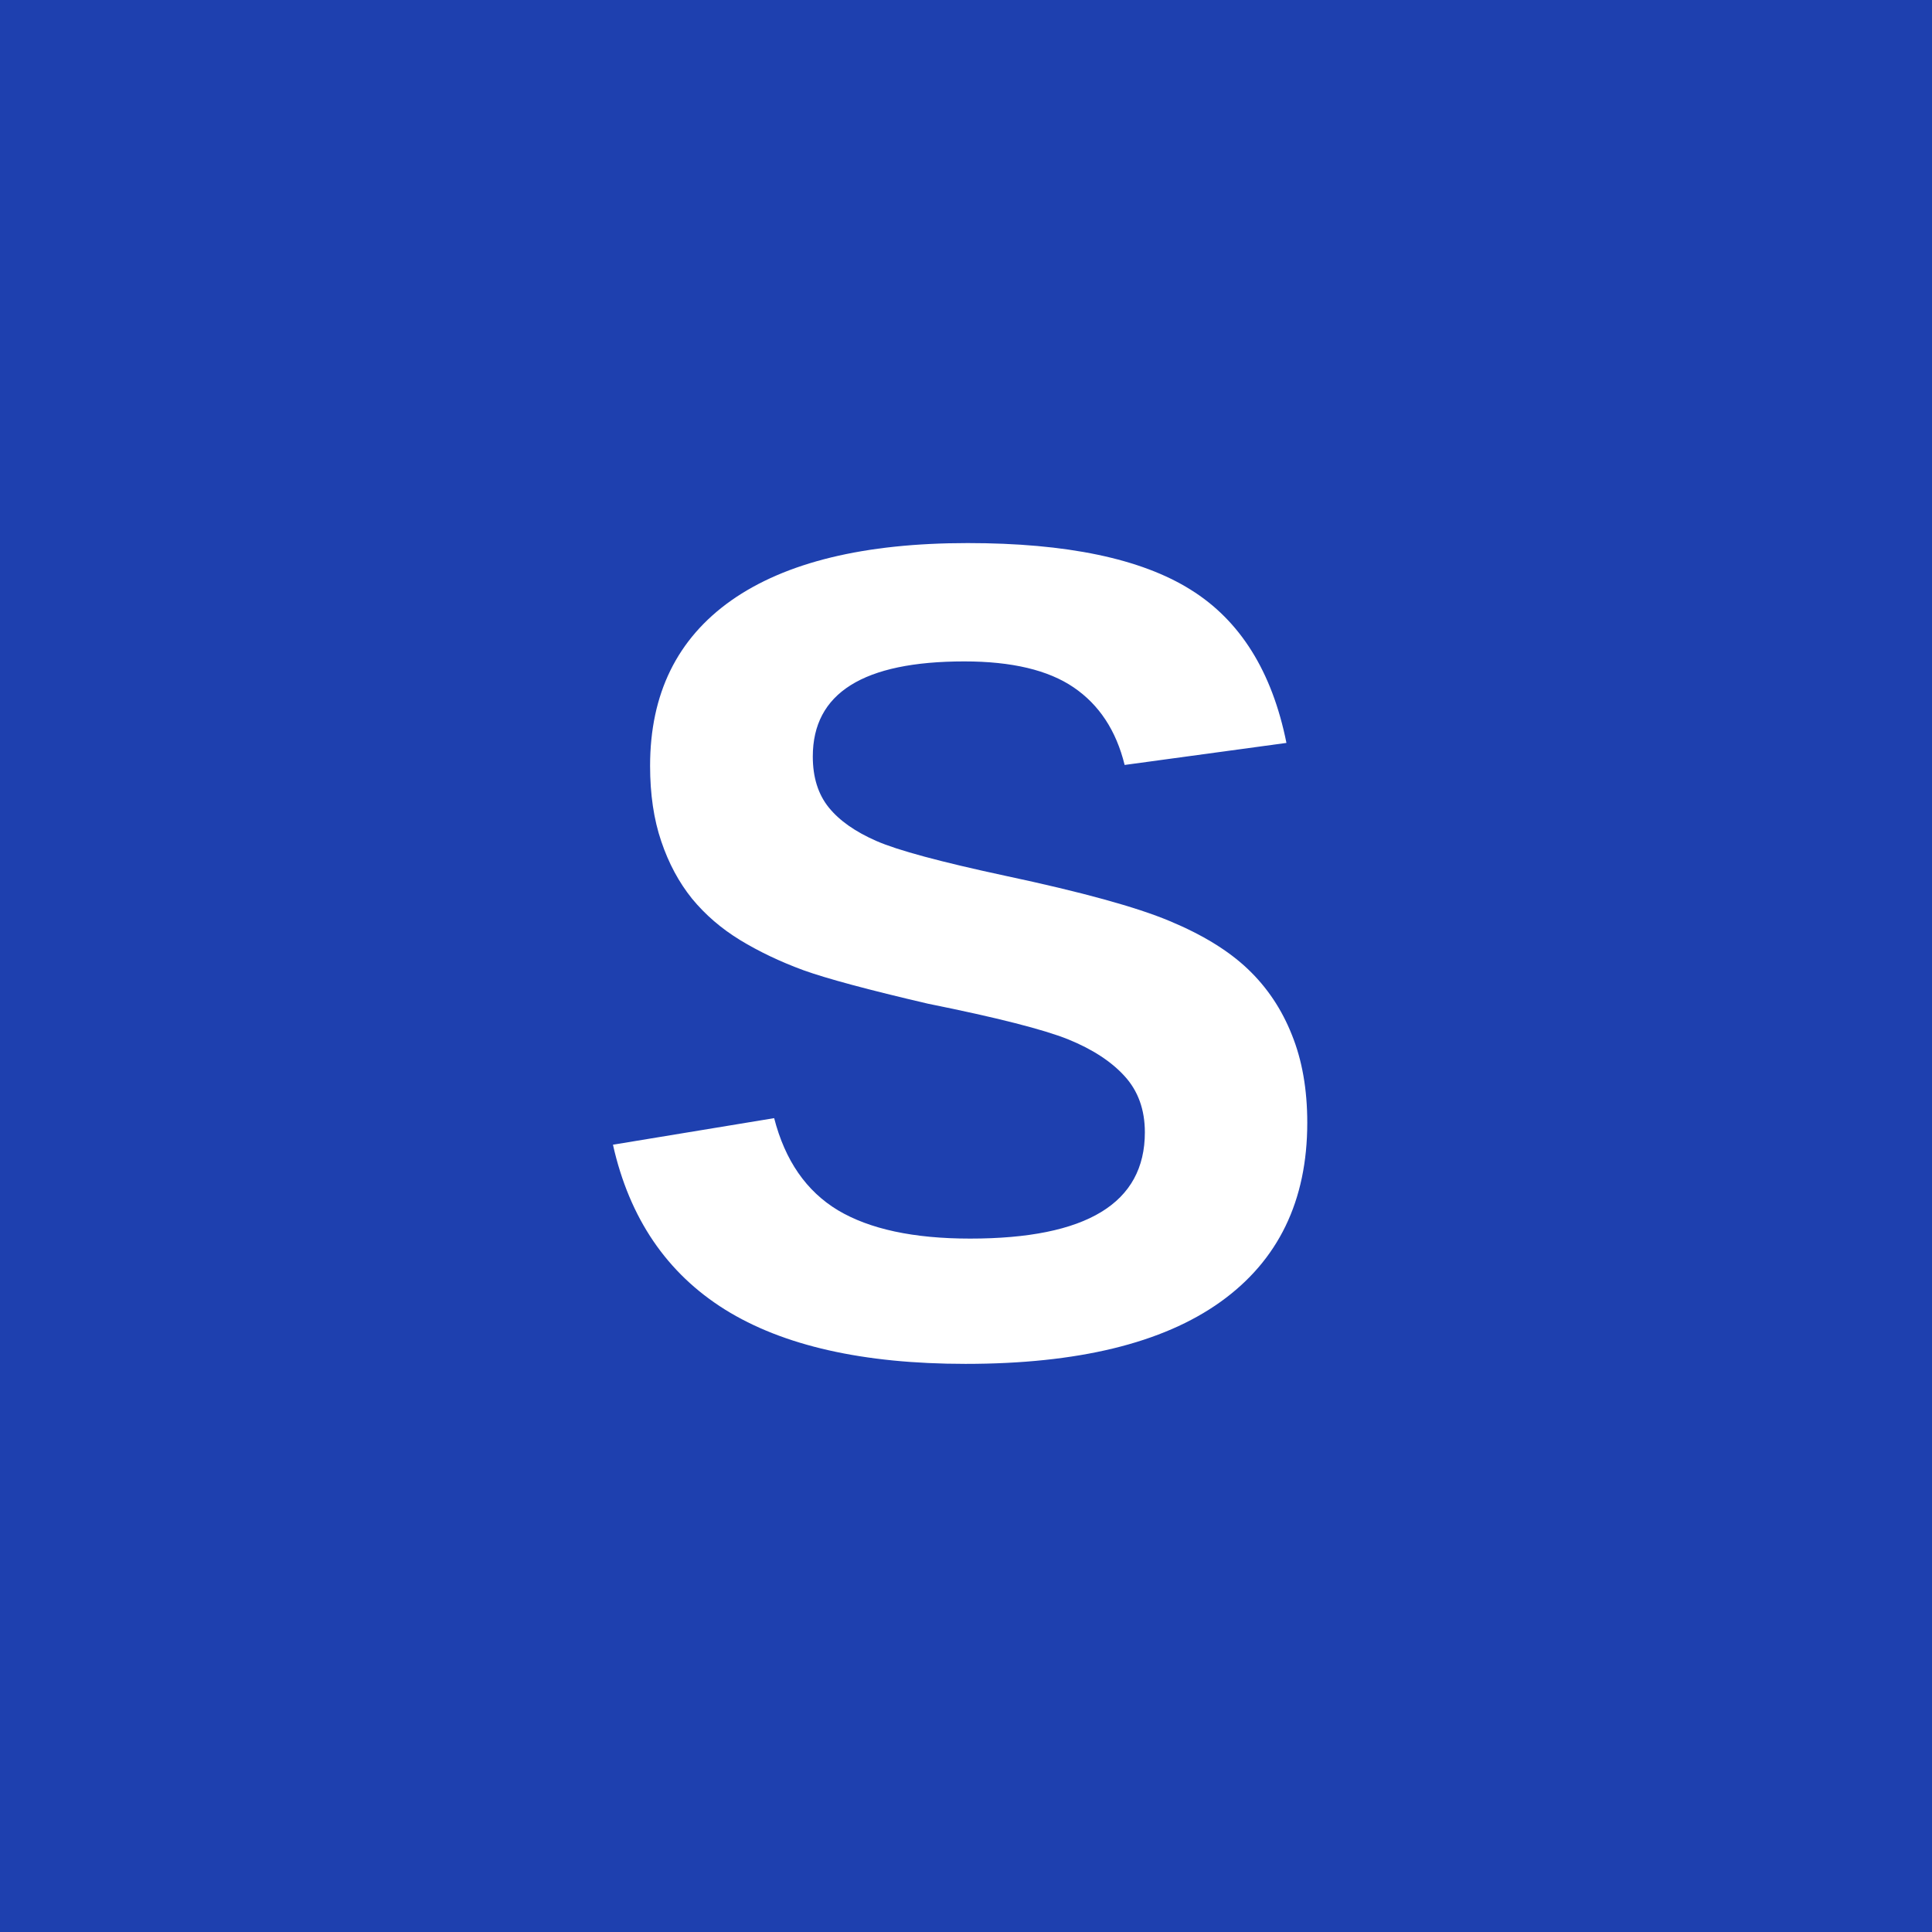
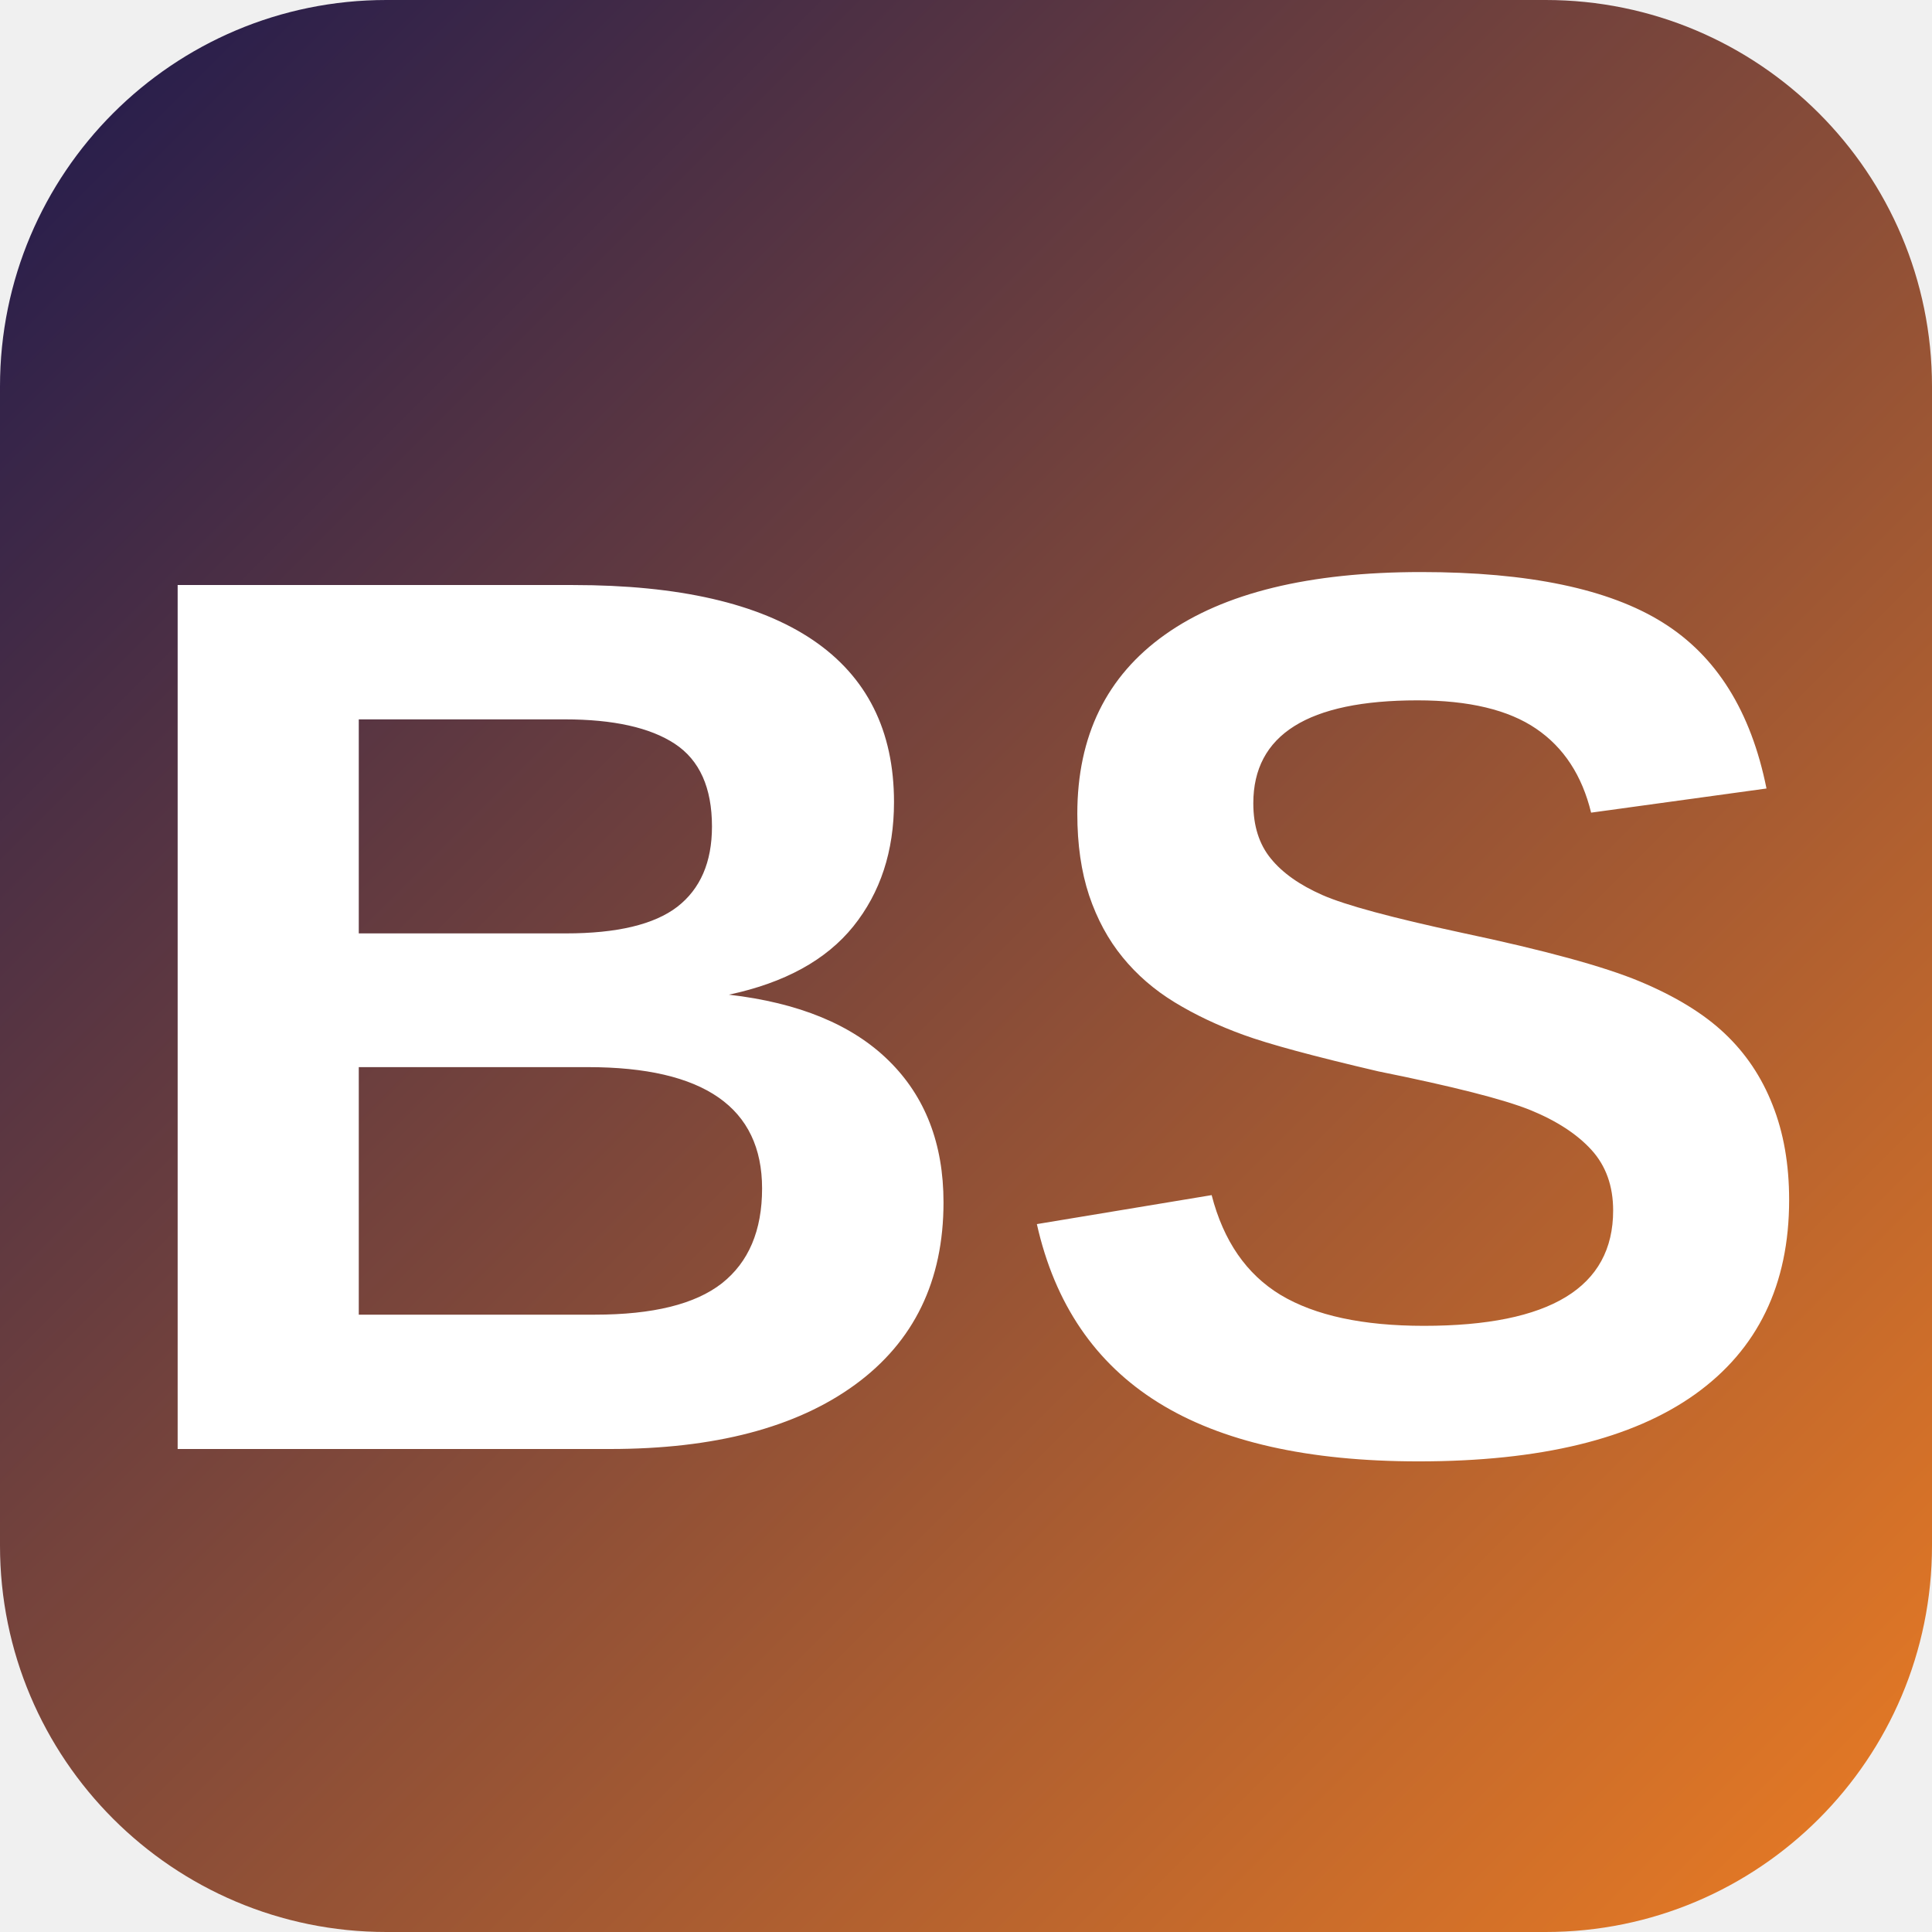
<svg xmlns="http://www.w3.org/2000/svg" viewBox="0 0 100 100">
-   <rect width="100" height="100" fill="#1e40af" />
-   <text x="50" y="70" font-family="Arial" font-size="60" font-weight="bold" fill="white" text-anchor="middle">S</text>
+   <defs>
+     <linearGradient id="grad" x1="0%" y1="0%" x2="100%" y2="100%">
+       <stop offset="0%" style="stop-color:#1e194e;stop-opacity:1" />
+       <stop offset="100%" style="stop-color:#ed7d23;stop-opacity:1" />
+     </linearGradient>
+   </defs>
+   <rect width="100" height="100" fill="url(#grad)" rx="20" />
+   <text x="50" y="75" font-family="Arial, sans-serif" font-size="65" font-weight="bold" fill="white" text-anchor="middle">BS</text>
</svg>
